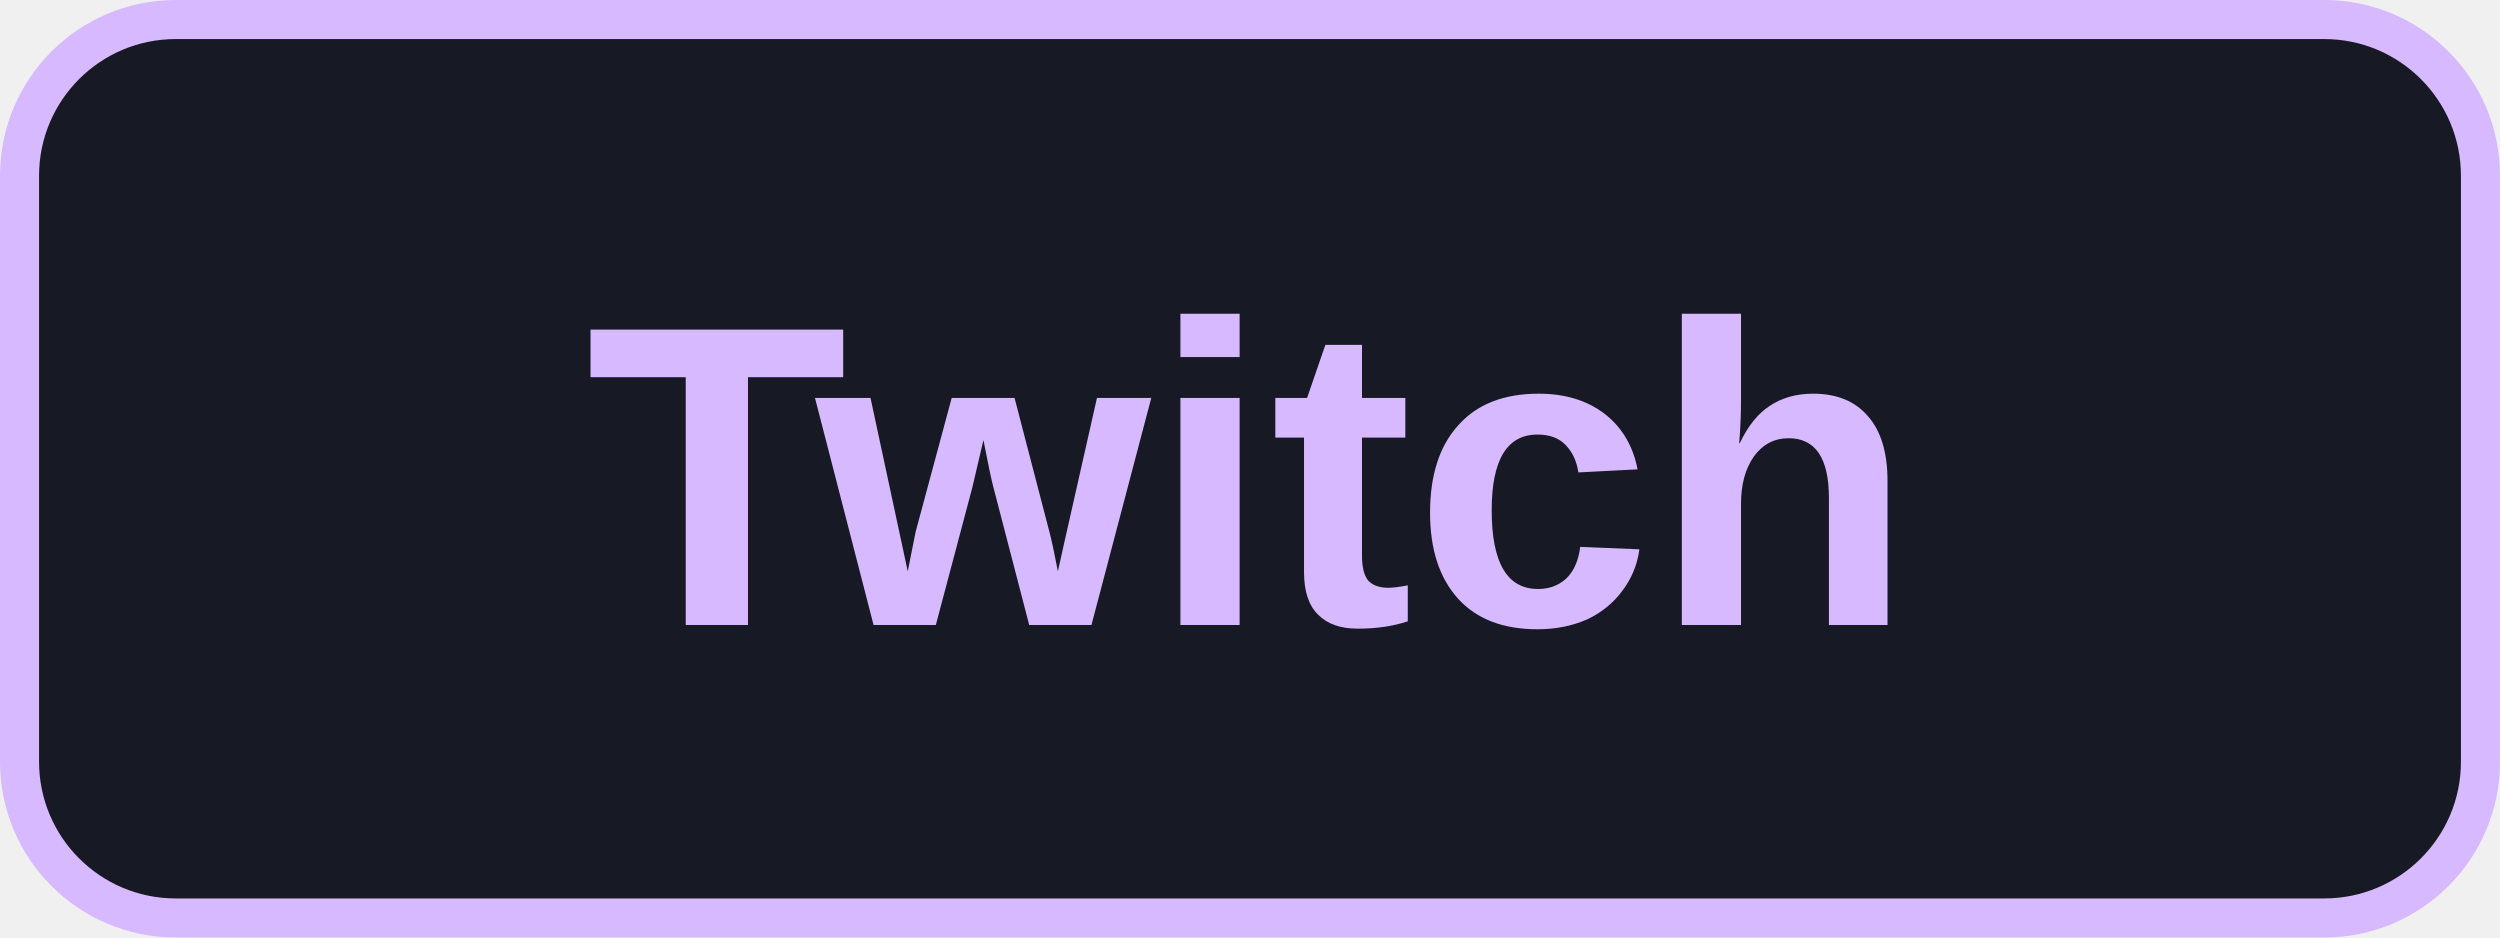
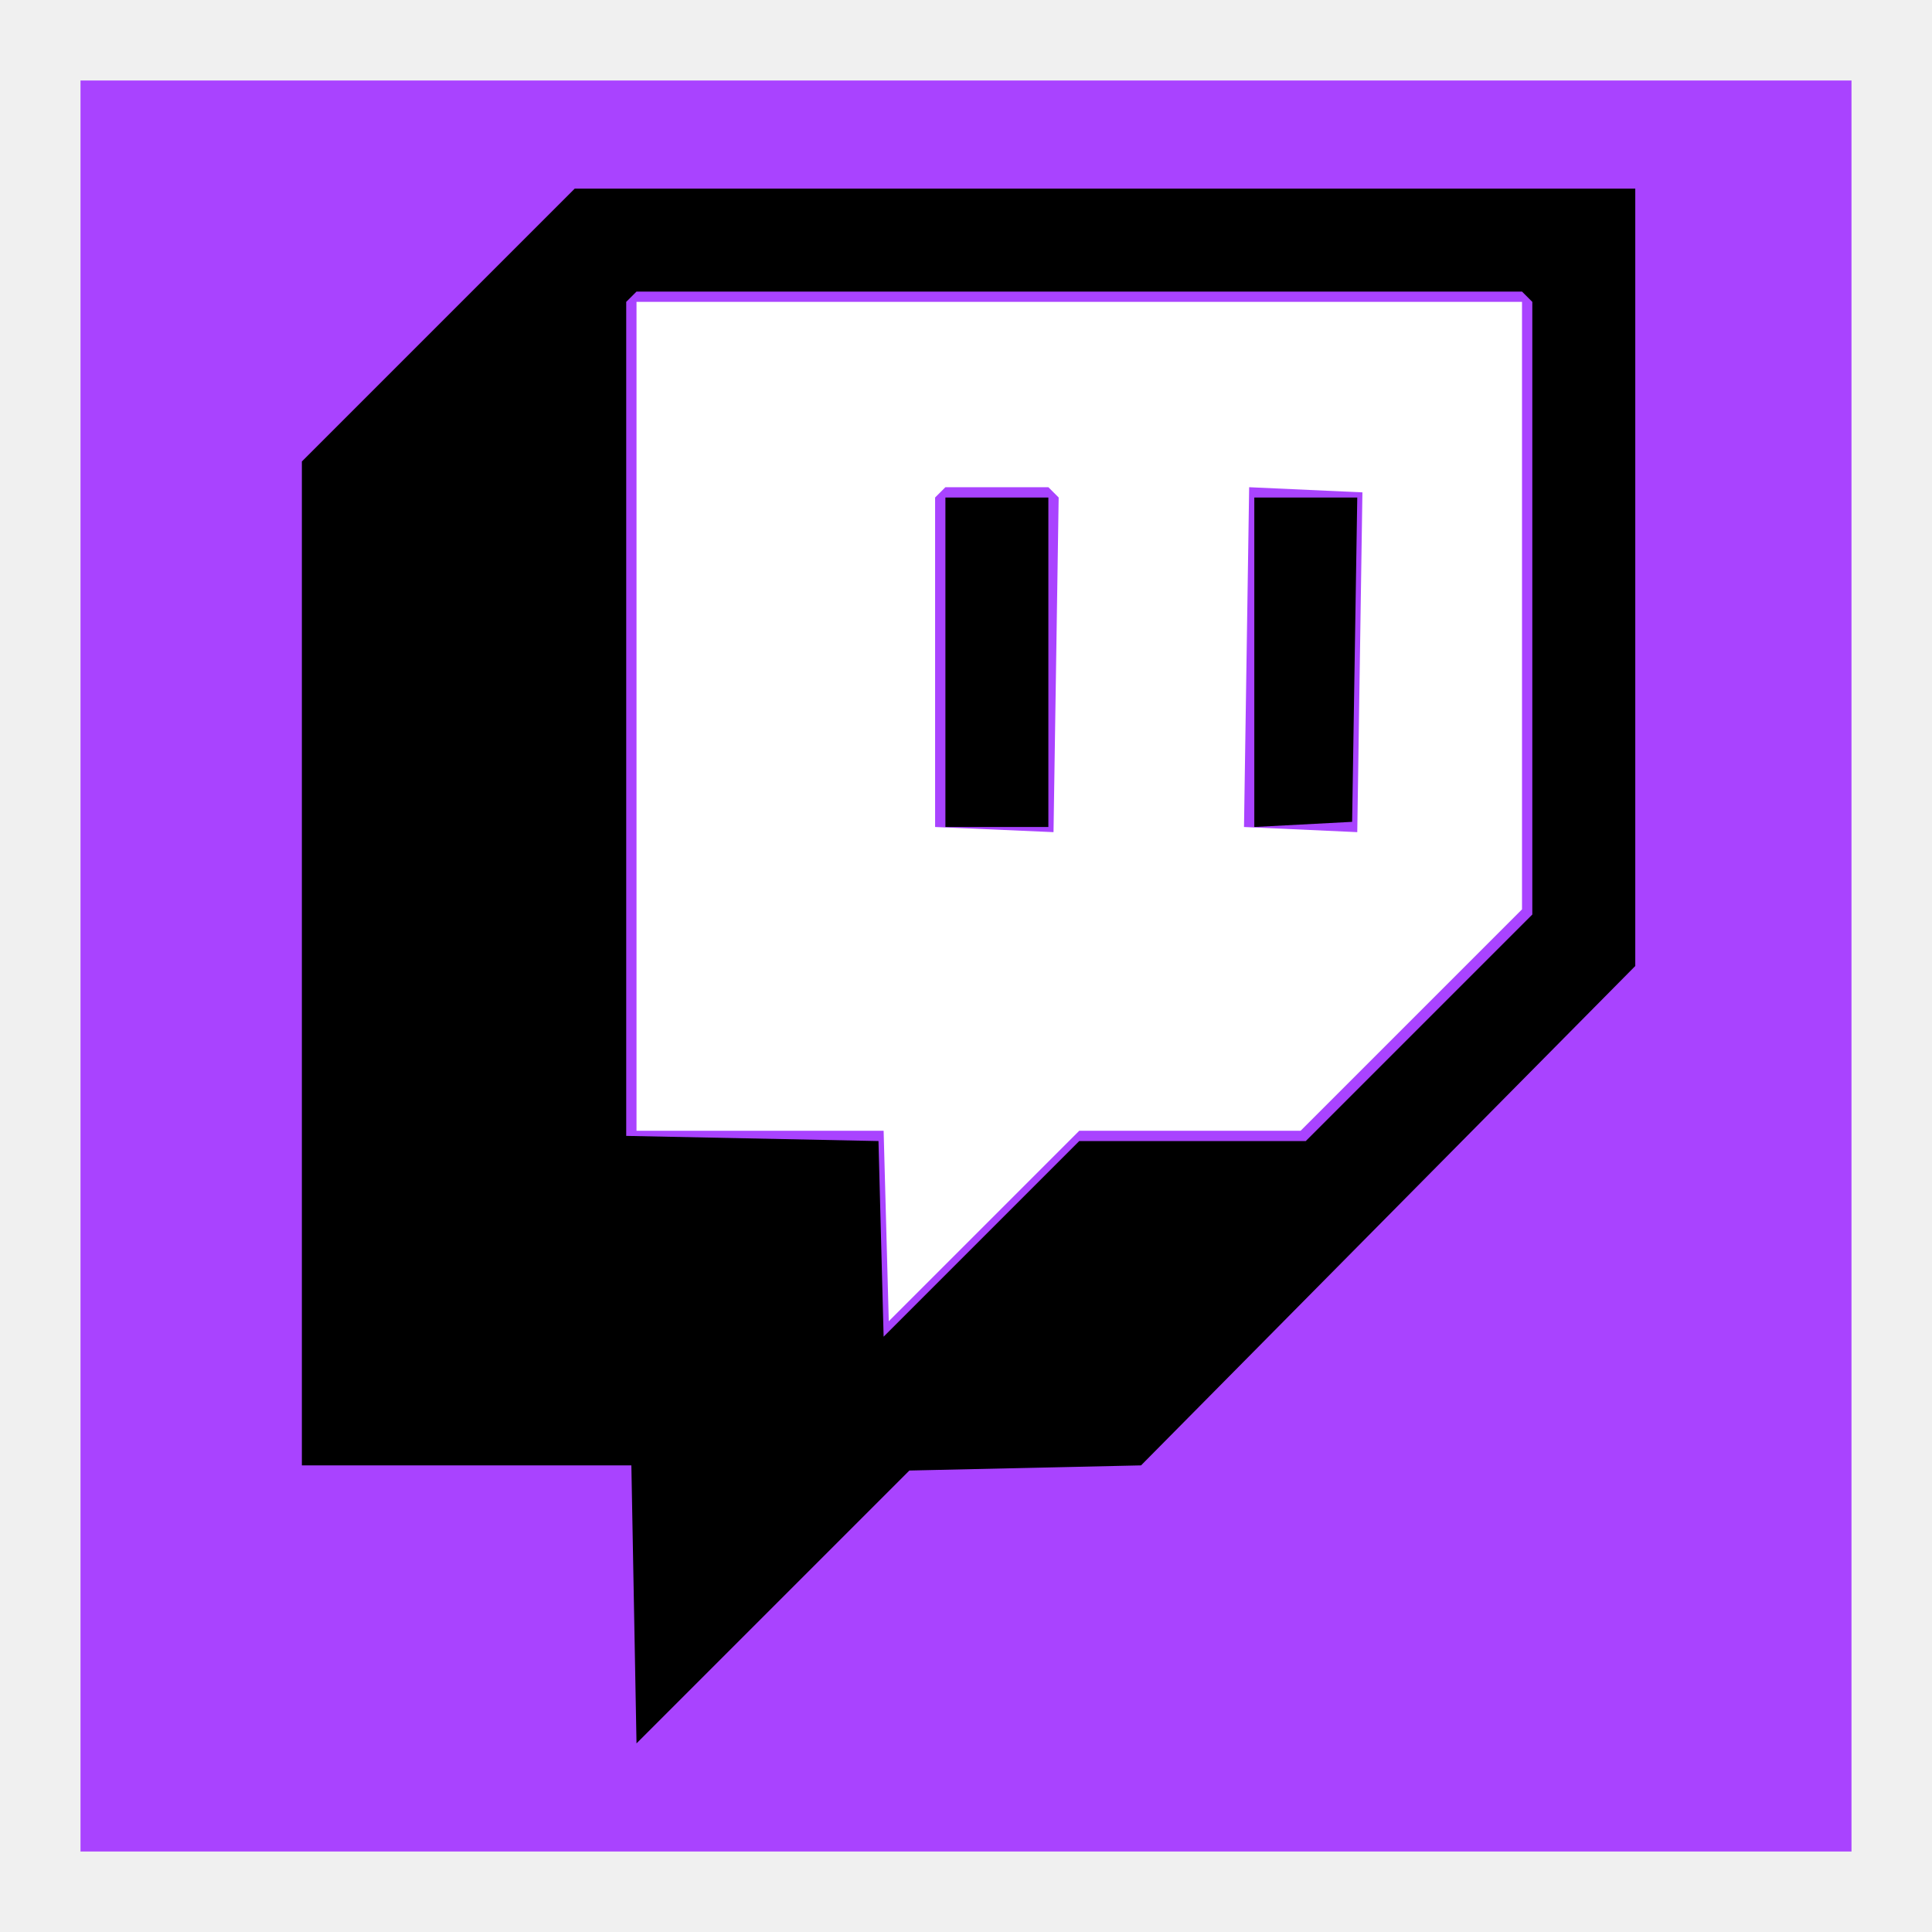
- <svg xmlns="http://www.w3.org/2000/svg" width="64" height="24" viewBox="0 0 64 24" role="img" aria-label="Twitch">
-   <rect x=".5" y=".5" width="63" height="23" rx="4" fill="#171925" stroke="#d6b9ff" />
-   <text x="32" y="16" text-anchor="middle" font-family="Arial, sans-serif" font-size="11" font-weight="700" fill="#d6b9ff">Twitch</text>
+ <svg xmlns="http://www.w3.org/2000/svg" width="24" height="24" viewBox="0 0 24 24" role="img" aria-label="Twitch / 트위치">
+   <g transform="translate(-5.58721 -5.65116) scale(0.0639535)">
+     <path fill="#a943ff" fill-rule="evenodd" d="M103,104H447V448H103Z" />
+     <path fill="#000" fill-rule="evenodd" d="M405,125 199,125 146,178 146,373 210,373 211,427 264,374 309,373 405,276Z M209,147 211,145 383,145 385,147 385,266 341,310 297,310 259,348 258,310 209,309Z M331,185 331,249 350,248 351,185Z M271,185 271,249 291,249 291,185Z" />
+     <path fill="#fff" fill-rule="evenodd" d="M211,147 211,308 259,308 260,345 297,308 340,308 383,265 383,147Z M330,183 352,184 351,250 329,249Z M271,183 291,183 293,185 292,250 269,249 269,185Z" />
+   </g>
</svg>
